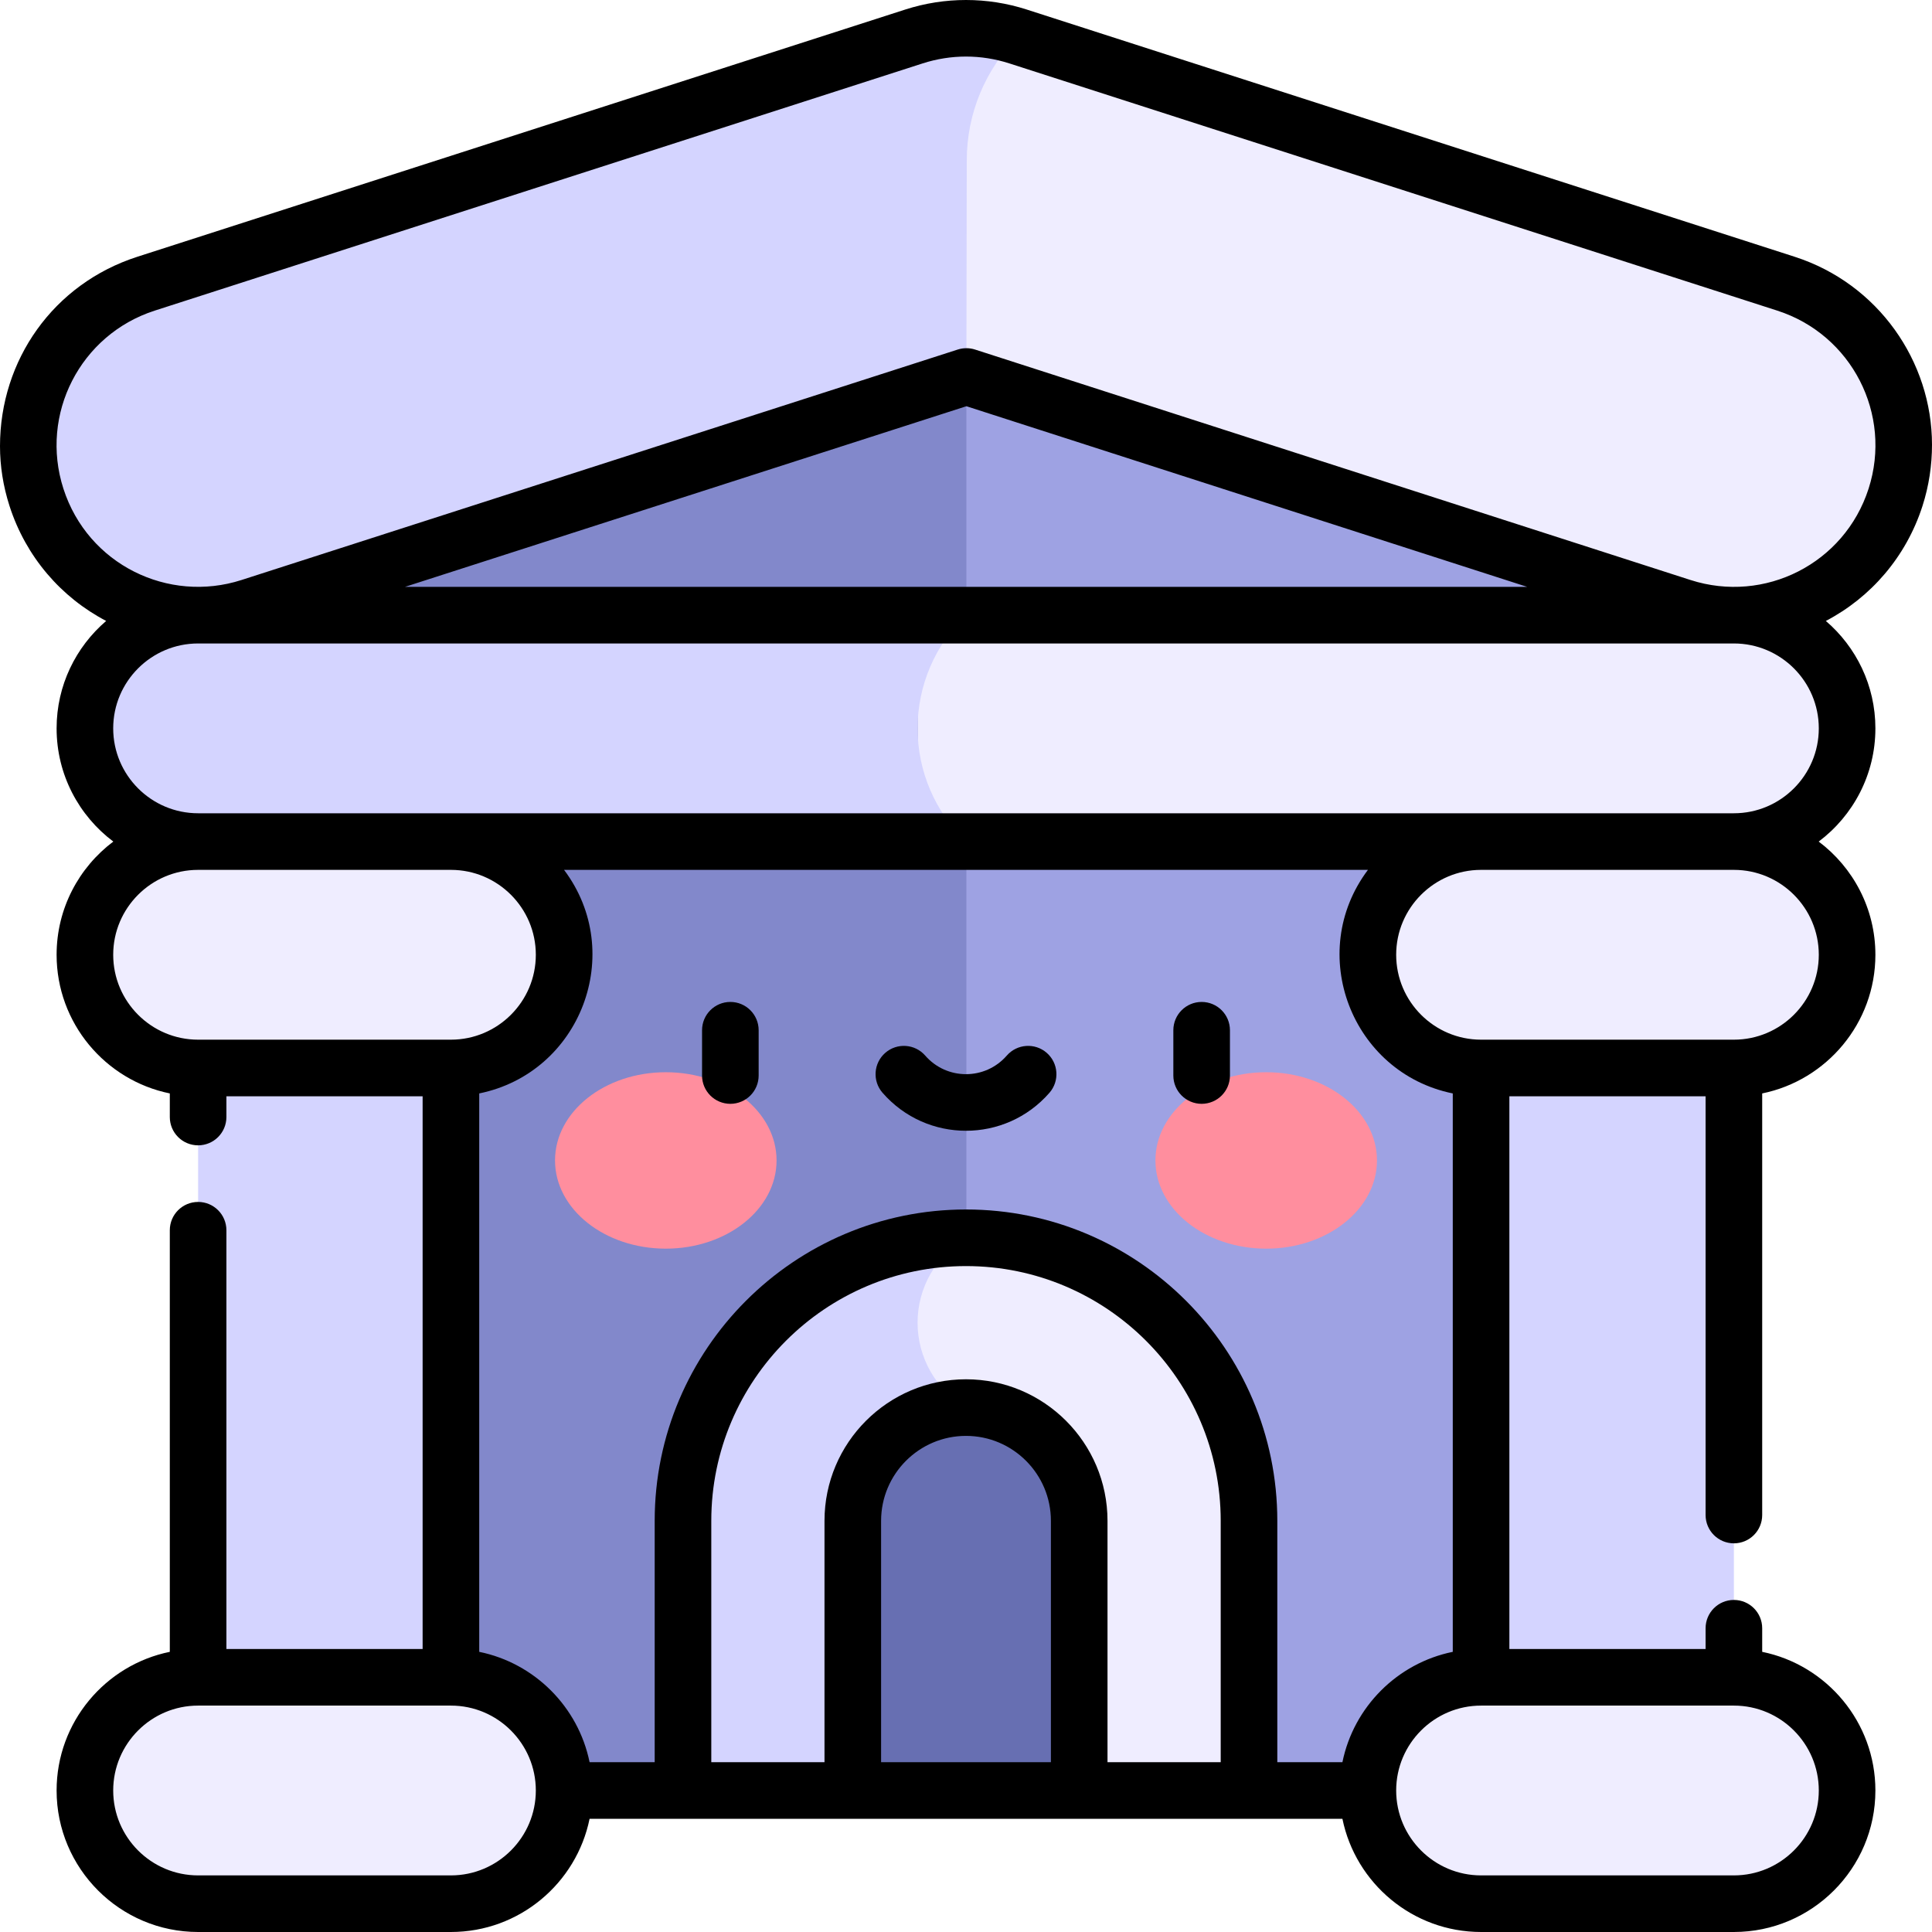
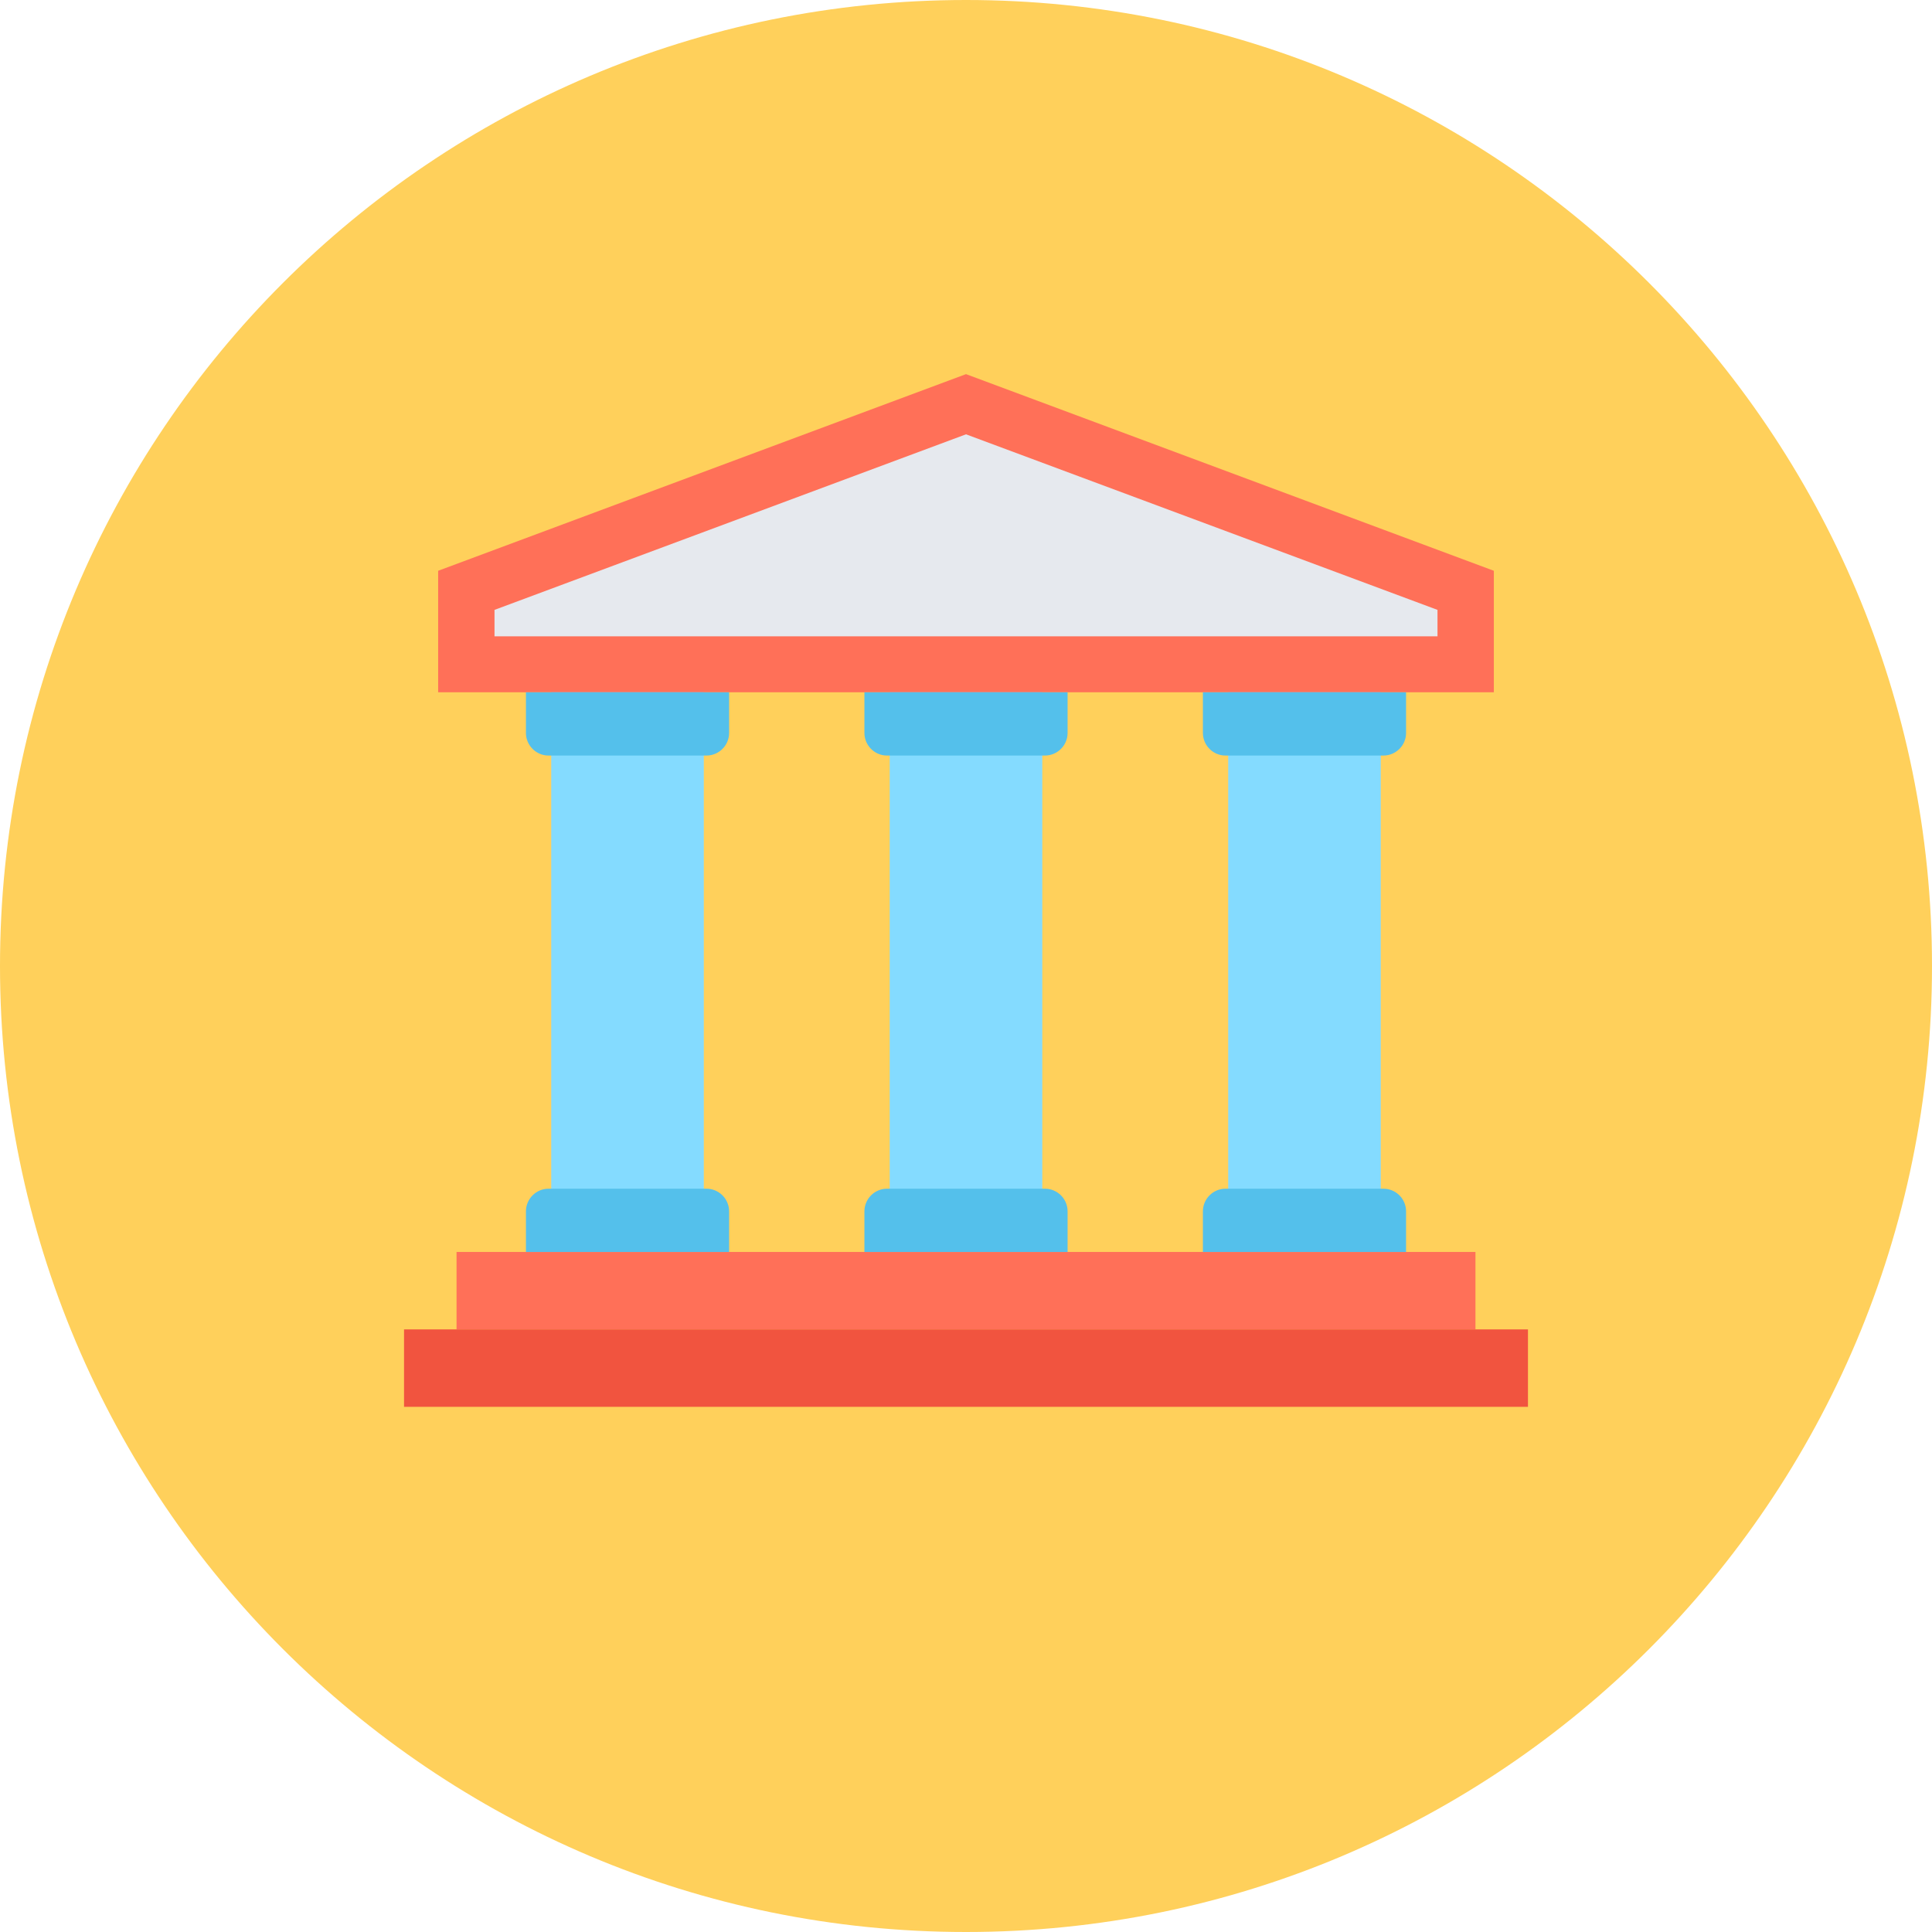
- <svg xmlns="http://www.w3.org/2000/svg" id="Capa_1" enable-background="new 0 0 512 512" height="512" viewBox="0 0 512 512" width="512">
+ <svg xmlns="http://www.w3.org/2000/svg" version="1.1" id="Layer_1" x="0px" y="0px" viewBox="0 0 504 504" style="enable-background:new 0 0 504 504;" xml:space="preserve">
+   <circle style="fill:#FFD05B;" cx="252" cy="252" r="252" />
  <g>
-     <g>
-       <path d="m256.102 42.523-106.602 210.503 106.602 221.474h169.898v-301.597l33.5-9.877z" fill="#9ea2e3" />
-       <path d="m256 42.463-203.5 120.563 27.338 8.06v303.414h176.264v-431.977z" fill="#8288cb" />
-     </g>
-     <g>
-       <path d="m473.29 75.179-203.5-65.514h-26.62v77.177l12.933 12.933 189.608 61.074c4.584 1.476 9.23 2.178 13.8 2.177 19.014-.001 36.685-12.149 42.825-31.222 7.615-23.658-5.389-49.009-29.046-56.625z" fill="#efedff" />
-       <path d="m269.79 9.665c-8.967-2.887-18.613-2.887-27.58 0l-203.5 65.514c-23.657 7.616-36.661 32.968-29.045 56.625s32.965 36.661 56.625 29.045l189.812-61.074.102-57.312c.001-12.302 4.888-24.099 13.586-32.798z" fill="#d4d4ff" />
-     </g>
-     <g>
-       <path d="m459.5 163.026h-203.5l-12.83 4.126v51.748l12.83 4.126h203.5c16.569 0 30-13.431 30-30s-13.431-30-30-30z" fill="#efedff" />
-       <path d="m256 163.026h-203.5c-16.569 0-30 13.431-30 30s13.431 30 30 30h203.5c-8.194-7.828-12.83-18.667-12.83-30s4.635-22.172 12.83-30z" fill="#d4d4ff" />
-     </g>
-     <g>
-       <path d="m119.5 444.5-33.5 10-33.5-10v-161.474l33.5-10 33.5 10z" fill="#d4d4ff" />
-       <g fill="#efedff">
-         <path d="m119.5 223.026h-33.5-33.5c-16.569 0-30 13.431-30 30s13.431 30 30 30h33.5 33.5c16.569 0 30-13.431 30-30s-13.431-30-30-30z" />
-         <path d="m119.5 444.5h-33.5-33.5c-16.569 0-30 13.431-30 30s13.431 30 30 30h33.5 33.5c16.569 0 30-13.431 30-30s-13.431-30-30-30z" />
-       </g>
-     </g>
-     <g>
-       <path d="m459.5 444.5-33.5 10-33.5-10v-161.474l33.5-10 33.5 10z" fill="#d4d4ff" />
-       <g fill="#efedff">
-         <path d="m392.5 283.026h33.5 33.5c16.569 0 30-13.431 30-30s-13.431-30-30-30h-33.5-33.5c-16.569 0-30 13.431-30 30s13.431 30 30 30z" />
-         <path d="m459.5 444.5h-33.5-33.5c-16.569 0-30 13.431-30 30s13.431 30 30 30h33.5 33.5c16.569 0 30-13.431 30-30s-13.431-30-30-30z" />
-       </g>
-     </g>
-     <g>
-       <path d="m256 328.026-19.911 9.266v96.47l49.911 40.738h45v-71.474c0-41.422-33.579-75-75-75z" fill="#efedff" />
-       <path d="m243.166 350.526c0-9.241 4.879-17.796 12.834-22.5-41.421 0-75 33.579-75 75v71.474h45l30-101.475c-7.954-4.704-12.834-13.258-12.834-22.499z" fill="#d4d4ff" />
-       <path d="m226 474.5v-71.475c0-16.542 13.458-30 30-30s30 13.458 30 30v71.475z" fill="#676fb2" />
-     </g>
-     <g>
-       <g>
-         <g>
-           <ellipse cx="176.443" cy="307.529" fill="#ff8e9e" rx="29.355" ry="23.377" />
-         </g>
-         <g>
-           <ellipse cx="335.556" cy="307.529" fill="#ff8e9e" rx="29.355" ry="23.377" />
-         </g>
-       </g>
-     </g>
-     <g>
-       <path d="m193.551 265.525c-4.142 0-7.5 3.357-7.5 7.5v12c0 4.143 3.358 7.5 7.5 7.5s7.5-3.357 7.5-7.5v-12c0-4.142-3.358-7.5-7.5-7.5z" />
-       <path d="m318.448 265.525c-4.142 0-7.5 3.357-7.5 7.5v12c0 4.143 3.358 7.5 7.5 7.5s7.5-3.357 7.5-7.5v-12c0-4.142-3.358-7.5-7.5-7.5z" />
-       <path d="m277.392 279.014c-3.123-2.721-7.86-2.396-10.582.727-5.724 6.57-15.9 6.566-21.62 0-2.722-3.122-7.458-3.447-10.582-.727-3.123 2.722-3.448 7.459-.727 10.582 11.706 13.431 32.544 13.416 44.237 0 2.721-3.123 2.396-7.861-.726-10.582z" />
-       <path d="m509.474 134.103c1.736-5.391 2.526-10.861 2.526-16.239 0-22.085-14.246-42.687-36.411-49.823 0 0 0 0 0-.001l-203.5-65.514c-5.263-1.694-10.676-2.526-16.089-2.526s-10.826.832-16.088 2.525l-203.5 65.515c-22.289 7.175-36.412 27.406-36.412 50.19 0 5.26.83 10.604 2.526 15.871 4.341 13.485 13.69 24.224 25.608 30.454-8.031 6.883-13.134 17.089-13.134 28.47 0 12.254 5.909 23.153 15.026 30-9.117 6.847-15.026 17.746-15.026 30 0 18.11 12.904 33.261 30 36.745v6.255c0 4.143 3.358 7.5 7.5 7.5s7.5-3.357 7.5-7.5v-5.5h52v146.475h-52v-110.975c0-4.143-3.358-7.5-7.5-7.5s-7.5 3.357-7.5 7.5v111.729c-17.096 3.484-30 18.635-30 36.745 0 20.678 16.822 37.5 37.5 37.5h67c18.11 0 33.261-12.904 36.745-30h199.509c3.484 17.096 18.635 30 36.745 30h67c20.678 0 37.5-16.822 37.5-37.5 0-18.11-12.904-33.261-30-36.745v-6.254c0-4.143-3.357-7.5-7.5-7.5s-7.5 3.357-7.5 7.5v5.5h-52v-146.475h52v110.975c0 4.143 3.357 7.5 7.5 7.5s7.5-3.357 7.5-7.5v-111.729c17.096-3.484 30-18.635 30-36.745 0-12.254-5.909-23.153-15.026-30 9.117-6.847 15.026-17.746 15.026-30 0-11.38-5.102-21.585-13.131-28.468 11.916-6.232 21.265-16.972 25.606-30.455zm-479.474 118.922c0-12.406 10.093-22.5 22.5-22.5h67c12.407 0 22.5 10.094 22.5 22.5s-10.093 22.5-22.5 22.5h-67c-12.407 0-22.5-10.093-22.5-22.5zm89.5 243.975h-67c-12.407 0-22.5-10.094-22.5-22.5s10.093-22.5 22.5-22.5h67c12.407 0 22.5 10.094 22.5 22.5s-10.093 22.5-22.5 22.5zm204-30h-30v-63.975c0-20.678-16.822-37.5-37.5-37.5s-37.5 16.822-37.5 37.5v63.975h-30v-63.975c0-37.22 30.28-67.5 67.5-67.5s67.5 30.28 67.5 67.5zm-45 0h-45v-63.975c0-12.406 10.093-22.5 22.5-22.5s22.5 10.094 22.5 22.5zm77.255 0h-17.255v-63.975c0-45.49-37.009-82.5-82.5-82.5s-82.5 37.01-82.5 82.5v63.975h-17.255c-2.99-14.672-14.573-26.255-29.245-29.245v-147.984c26.888-5.48 39.014-37.269 22.48-59.245h213.04c-16.563 22.014-4.358 53.776 22.48 59.245v147.984c-14.672 2.99-26.255 14.573-29.245 29.245zm126.245 7.5c0 12.406-10.094 22.5-22.5 22.5h-67c-12.406 0-22.5-10.094-22.5-22.5s10.094-22.5 22.5-22.5h67c12.406 0 22.5 10.094 22.5 22.5zm0-221.475c0 12.406-10.094 22.5-22.5 22.5h-67c-12.406 0-22.5-10.094-22.5-22.5s10.094-22.5 22.5-22.5h67c12.406 0 22.5 10.094 22.5 22.5zm-22.5-37.5h-407c-12.407 0-22.5-10.094-22.5-22.5s10.093-22.5 22.5-22.5h407c12.406 0 22.5 10.094 22.5 22.5s-10.094 22.5-22.5 22.5zm-352.179-60 148.781-47.872 148.619 47.872zm340.689-1.815-189.608-61.074c-.748-.241-1.523-.361-2.299-.361-.775 0-1.55.12-2.297.36l-189.815 61.075c-19.377 6.236-40.71-4.083-47.187-24.205-6.352-19.729 4.473-40.834 24.204-47.188l203.5-65.514c7.518-2.42 15.466-2.42 22.983 0l203.5 65.514c19.73 6.353 30.558 27.457 24.204 47.188-6.405 19.899-27.556 30.521-47.185 24.205z" />
-     </g>
+     <rect x="143.8" y="179.8" style="fill:#84DBFF;" width="39.8" height="146.8" />
+     <rect x="232.1" y="179.8" style="fill:#84DBFF;" width="39.8" height="146.8" />
+     <rect x="320.4" y="179.8" style="fill:#84DBFF;" width="39.8" height="146.8" />
  </g>
+   <polygon style="fill:#FF7058;" points="389.7,180.6 114.3,180.6 114.3,148.9 252,97.6 389.7,148.9 " />
+   <polygon style="fill:#E6E9EE;" points="129,166 129,159.1 252,113.3 375,159.1 375,166 " />
+   <rect x="119.1" y="326.6" style="fill:#FF7058;" width="265.8" height="20.2" />
+   <rect x="105.4" y="346.8" style="fill:#F1543F;" width="293.2" height="20.2" />
+   <g>
+     <path style="fill:#54C0EB;" d="M313.8,180.6v10.6c0,3.2,2.6,5.9,5.9,5.9h41.2c3.2,0,5.9-2.6,5.9-5.9v-10.6H313.8z" />
+     <path style="fill:#54C0EB;" d="M225.5,180.6v10.6c0,3.2,2.6,5.9,5.9,5.9h41.2c3.2,0,5.9-2.6,5.9-5.9v-10.6H225.5z" />
+     <path style="fill:#54C0EB;" d="M137.2,180.6v10.6c0,3.2,2.6,5.9,5.9,5.9h41.2c3.2,0,5.9-2.6,5.9-5.9v-10.6H137.2z" />
+     <path style="fill:#54C0EB;" d="M313.8,326.6V316c0-3.2,2.6-5.9,5.9-5.9h41.2c3.2,0,5.9,2.6,5.9,5.9v10.6H313.8z" />
+     <path style="fill:#54C0EB;" d="M225.5,326.6V316c0-3.2,2.6-5.9,5.9-5.9h41.2c3.2,0,5.9,2.6,5.9,5.9v10.6H225.5z" />
+     <path style="fill:#54C0EB;" d="M137.2,326.6V316c0-3.2,2.6-5.9,5.9-5.9h41.2c3.2,0,5.9,2.6,5.9,5.9v10.6H137.2z" />
+   </g>
+   <g>
+ </g>
+   <g>
+ </g>
+   <g>
+ </g>
+   <g>
+ </g>
+   <g>
+ </g>
+   <g>
+ </g>
+   <g>
+ </g>
+   <g>
+ </g>
+   <g>
+ </g>
+   <g>
+ </g>
+   <g>
+ </g>
+   <g>
+ </g>
+   <g>
+ </g>
+   <g>
+ </g>
+   <g>
+ </g>
</svg>
